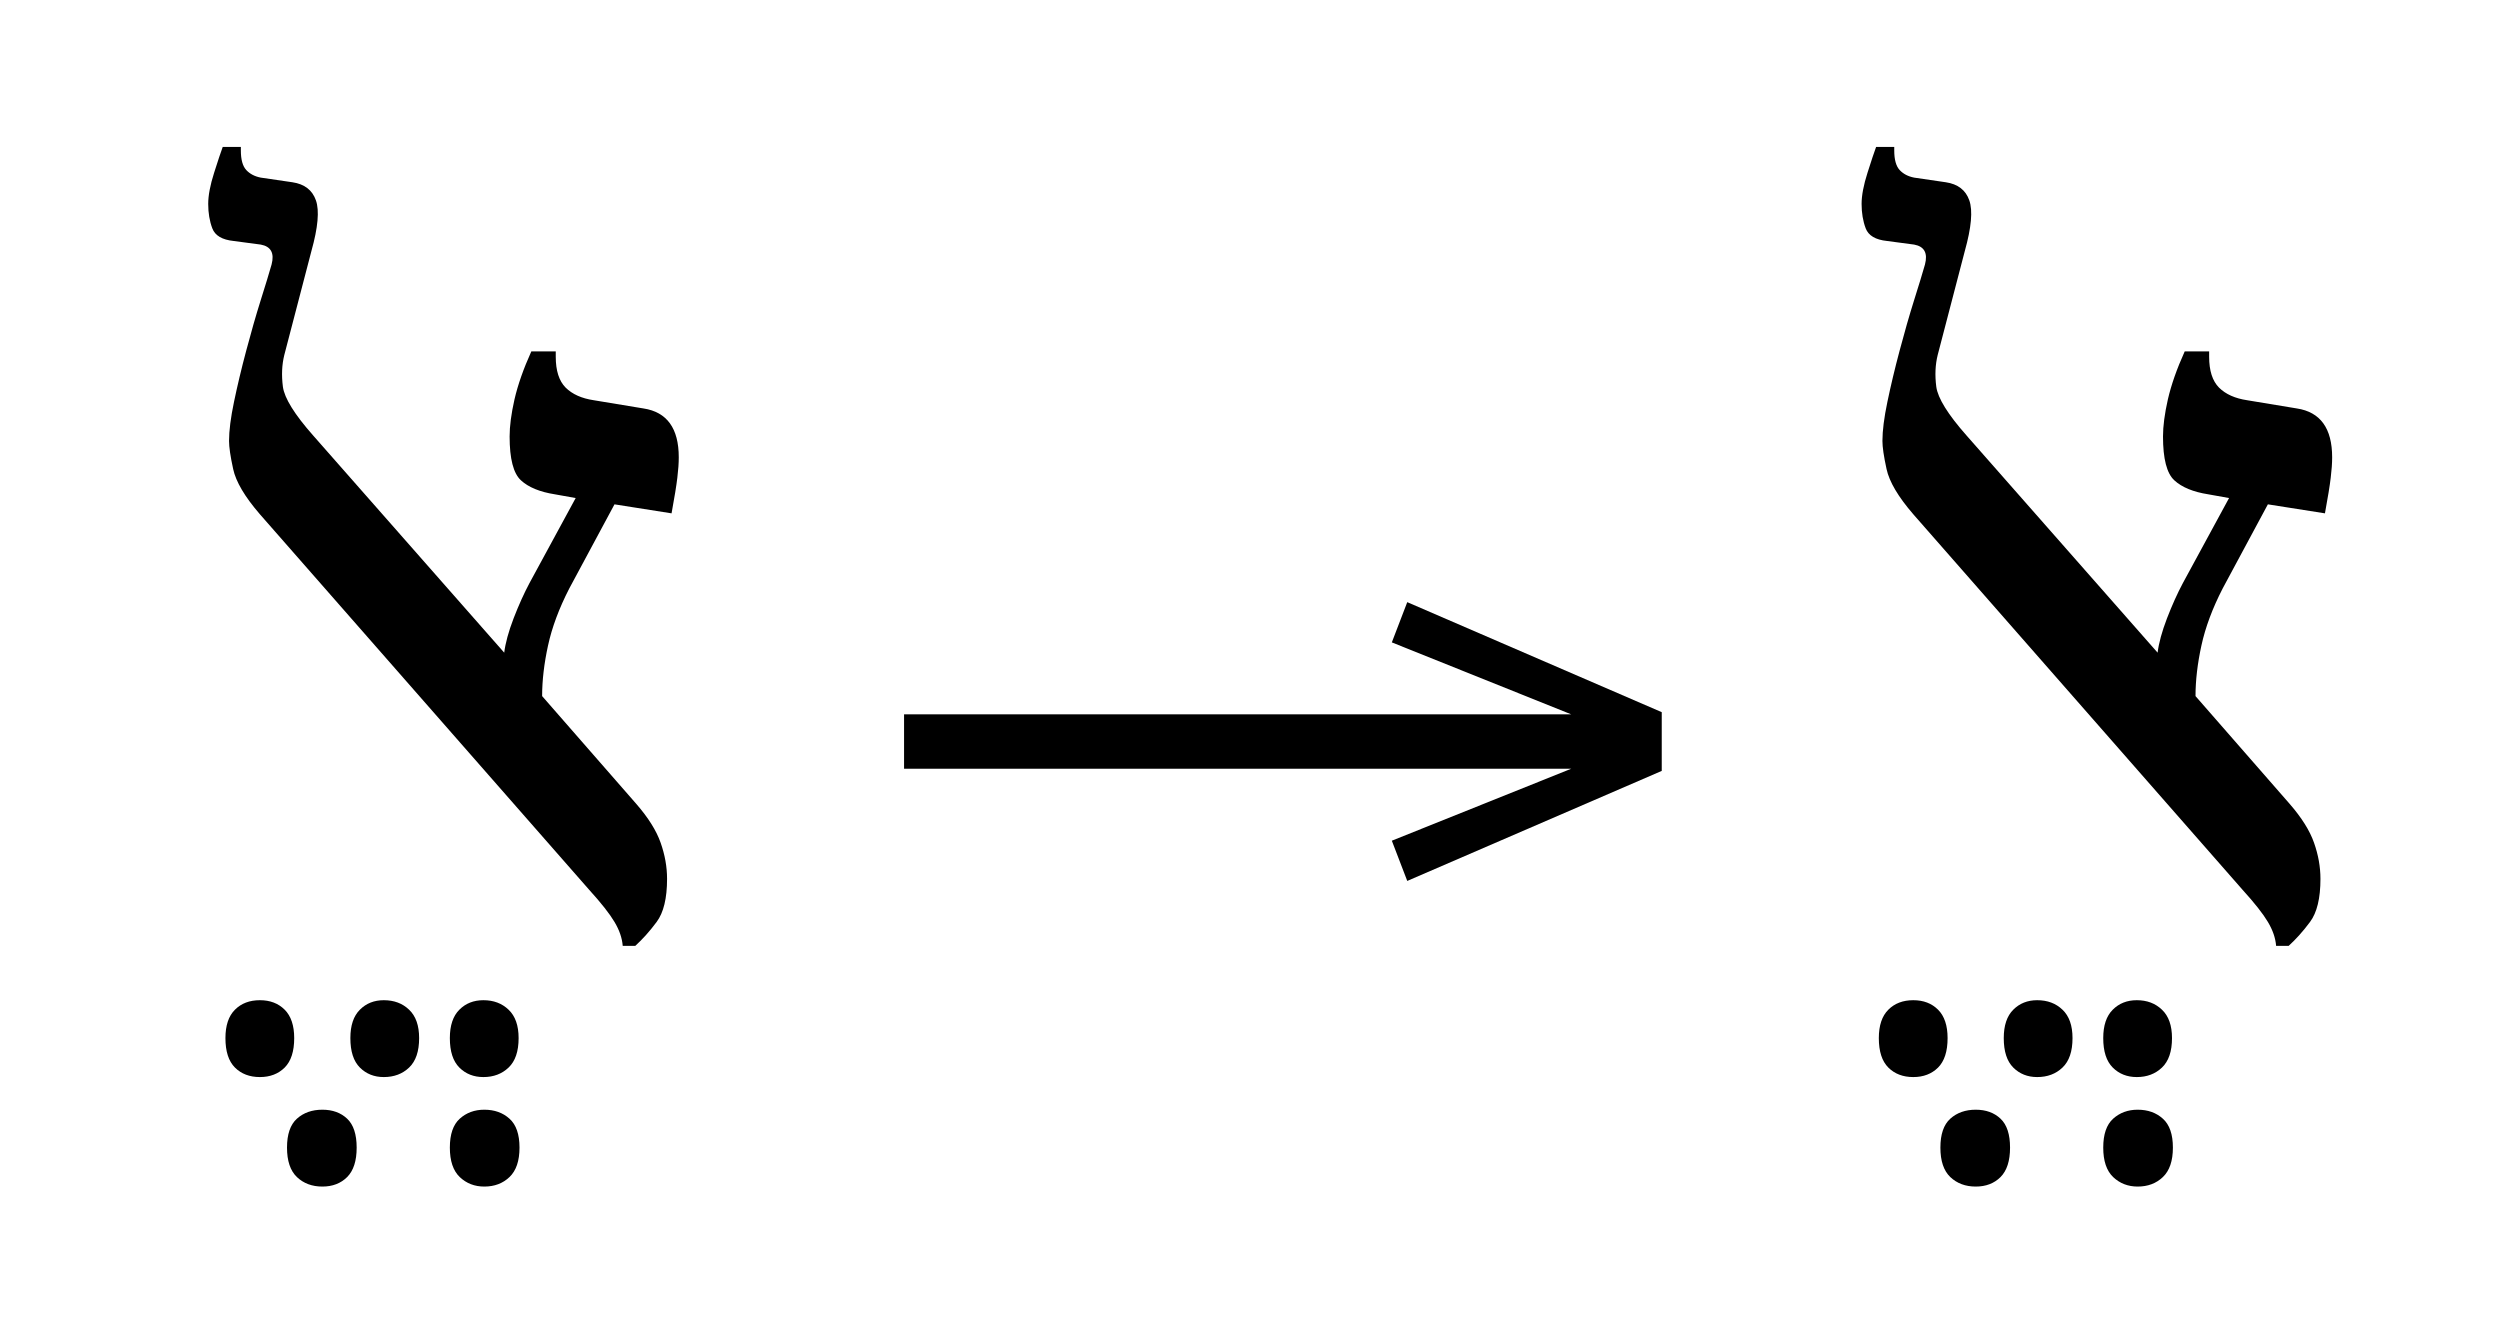
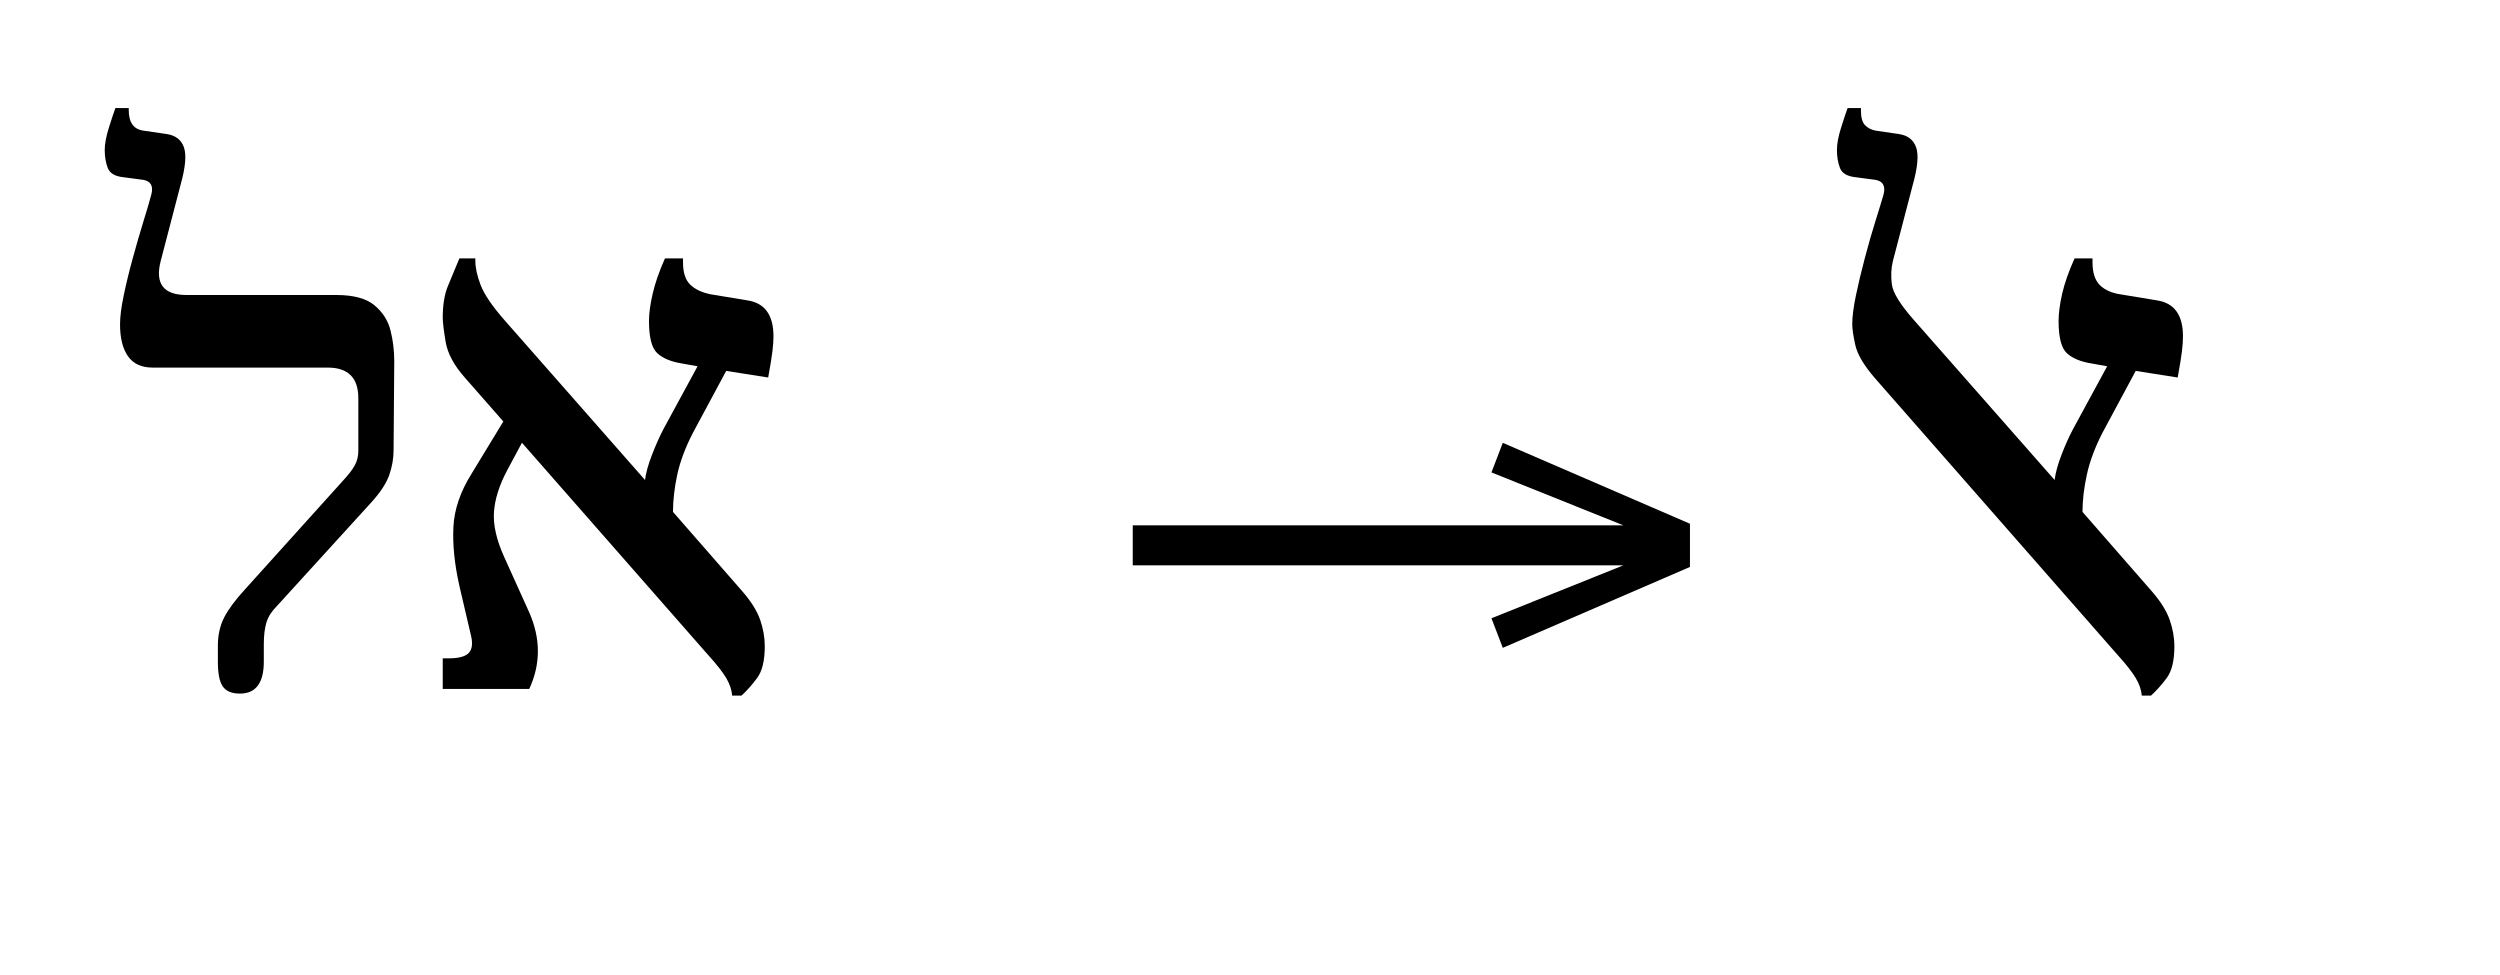
- <svg xmlns="http://www.w3.org/2000/svg" xmlns:xlink="http://www.w3.org/1999/xlink" version="1.1" width="379.902" height="201.406">
+ <svg xmlns="http://www.w3.org/2000/svg" xmlns:xlink="http://www.w3.org/1999/xlink" version="1.1" width="516.582" height="201.406">
  <defs>
    <g>
      <symbol overflow="visible" id="id0:glyph0-0">
        <path style="stroke:none;" d="M 10.344 0 L 10.344 -78.547 L 55.547 -78.547 L 55.547 0 Z M 15.953 -5.609 L 49.938 -5.609 L 49.938 -72.938 L 15.953 -72.938 Z M 15.953 -5.609 " />
      </symbol>
      <symbol overflow="visible" id="id0:glyph0-1">
-         <path style="stroke:none;" d="M 7.594 17.047 C 6.344 17.047 5.332 16.66 4.562 15.891 C 3.789 15.117 3.406 13.926 3.406 12.312 C 3.406 10.781 3.789 9.629 4.562 8.859 C 5.332 8.086 6.344 7.703 7.594 7.703 C 8.832 7.703 9.836 8.086 10.609 8.859 C 11.379 9.629 11.766 10.781 11.766 12.312 C 11.766 13.926 11.379 15.117 10.609 15.891 C 9.836 16.66 8.832 17.047 7.594 17.047 Z M 22.656 17.047 C 21.488 17.047 20.52 16.66 19.75 15.891 C 18.977 15.117 18.594 13.926 18.594 12.312 C 18.594 10.781 18.977 9.629 19.75 8.859 C 20.52 8.086 21.488 7.703 22.656 7.703 C 23.906 7.703 24.93 8.086 25.734 8.859 C 26.547 9.629 26.953 10.781 26.953 12.312 C 26.953 13.926 26.547 15.117 25.734 15.891 C 24.93 16.66 23.906 17.047 22.656 17.047 Z M 34.766 17.047 C 33.586 17.047 32.613 16.66 31.844 15.891 C 31.07 15.117 30.688 13.926 30.688 12.312 C 30.688 10.781 31.07 9.629 31.844 8.859 C 32.613 8.086 33.586 7.703 34.766 7.703 C 36.004 7.703 37.023 8.086 37.828 8.859 C 38.641 9.629 39.047 10.781 39.047 12.312 C 39.047 13.926 38.641 15.117 37.828 15.891 C 37.023 16.66 36.004 17.047 34.766 17.047 Z M 34.875 30.359 C 33.695 30.359 32.703 29.973 31.891 29.203 C 31.086 28.43 30.688 27.238 30.688 25.625 C 30.688 24.008 31.086 22.836 31.891 22.109 C 32.703 21.379 33.695 21.016 34.875 21.016 C 36.113 21.016 37.133 21.379 37.938 22.109 C 38.75 22.836 39.156 24.008 39.156 25.625 C 39.156 27.238 38.75 28.43 37.938 29.203 C 37.133 29.973 36.113 30.359 34.875 30.359 Z M 15.188 30.359 C 13.938 30.359 12.906 29.973 12.094 29.203 C 11.289 28.43 10.891 27.238 10.891 25.625 C 10.891 24.008 11.289 22.836 12.094 22.109 C 12.906 21.379 13.938 21.016 15.188 21.016 C 16.426 21.016 17.43 21.379 18.203 22.109 C 18.973 22.836 19.359 24.008 19.359 25.625 C 19.359 27.238 18.973 28.43 18.203 29.203 C 17.43 29.973 16.426 30.359 15.188 30.359 Z M 15.188 30.359 " />
+         <path style="stroke:none;" d="M 23.656 0.766 C 22.332 0.766 21.395 0.379 20.844 -0.391 C 20.289 -1.16 20.016 -2.535 20.016 -4.516 L 20.016 -7.156 C 20.016 -8.914 20.363 -10.473 21.062 -11.828 C 21.758 -13.18 22.914 -14.738 24.531 -16.5 L 40.703 -34.438 C 41.648 -35.457 42.305 -36.316 42.672 -37.016 C 43.047 -37.711 43.234 -38.5 43.234 -39.375 L 43.234 -48.062 C 43.234 -51.438 41.547 -53.125 38.172 -53.125 L 9.234 -53.125 C 7.398 -53.125 6.039 -53.75 5.156 -55 C 4.281 -56.25 3.844 -58.008 3.844 -60.281 C 3.844 -61.531 4.047 -63.125 4.453 -65.062 C 4.859 -67.008 5.352 -69.047 5.938 -71.172 C 6.52 -73.297 7.102 -75.312 7.688 -77.219 C 8.281 -79.125 8.723 -80.629 9.016 -81.734 C 9.379 -83.117 8.941 -83.926 7.703 -84.156 L 4.406 -84.594 C 3.008 -84.738 2.145 -85.25 1.812 -86.125 C 1.477 -87.008 1.312 -88 1.312 -89.094 C 1.312 -90.125 1.551 -91.391 2.031 -92.891 C 2.508 -94.398 2.859 -95.445 3.078 -96.031 L 5.281 -96.031 L 5.281 -95.703 C 5.281 -93.648 6.086 -92.516 7.703 -92.297 L 11.547 -91.734 C 13.016 -91.516 13.969 -90.781 14.406 -89.531 C 14.844 -88.289 14.66 -86.238 13.859 -83.375 L 10.562 -70.734 C 9.602 -66.992 11.031 -65.125 14.844 -65.125 L 39.594 -65.125 C 42.457 -65.125 44.566 -64.551 45.922 -63.406 C 47.273 -62.27 48.156 -60.879 48.562 -59.234 C 48.969 -57.586 49.172 -55.922 49.172 -54.234 L 49.062 -39.484 C 49.062 -38.098 48.82 -36.723 48.344 -35.359 C 47.863 -34.004 46.895 -32.52 45.438 -30.906 L 29.812 -13.75 C 28.926 -12.875 28.336 -11.957 28.047 -11 C 27.754 -10.039 27.609 -8.832 27.609 -7.375 L 27.609 -4.516 C 27.609 -0.992 26.289 0.766 23.656 0.766 Z M 23.656 0.766 " />
      </symbol>
      <symbol overflow="visible" id="id0:glyph0-2">
-         <path style="stroke:none;" d="M 51.703 1.094 C 51.629 0.145 51.297 -0.82 50.703 -1.812 C 50.117 -2.801 49.094 -4.102 47.625 -5.719 L 7.594 -51.375 C 5.758 -53.5 4.676 -55.332 4.344 -56.875 C 4.008 -58.414 3.844 -59.551 3.844 -60.281 C 3.844 -61.531 4.047 -63.125 4.453 -65.062 C 4.859 -67.008 5.352 -69.082 5.938 -71.281 C 6.52 -73.477 7.102 -75.508 7.688 -77.375 C 8.281 -79.25 8.723 -80.703 9.016 -81.734 C 9.379 -83.117 8.941 -83.926 7.703 -84.156 L 4.406 -84.594 C 3.008 -84.738 2.145 -85.25 1.812 -86.125 C 1.477 -87.008 1.312 -88 1.312 -89.094 C 1.312 -90.125 1.551 -91.391 2.031 -92.891 C 2.508 -94.398 2.859 -95.445 3.078 -96.031 L 5.281 -96.031 L 5.281 -95.594 C 5.281 -94.488 5.5 -93.695 5.938 -93.219 C 6.375 -92.75 6.961 -92.441 7.703 -92.297 L 11.547 -91.734 C 13.016 -91.516 13.969 -90.781 14.406 -89.531 C 14.844 -88.289 14.66 -86.238 13.859 -83.375 L 10.562 -70.734 C 10.27 -69.555 10.211 -68.27 10.391 -66.875 C 10.578 -65.488 11.805 -63.508 14.078 -60.938 L 37.297 -34.547 C 37.441 -35.711 37.82 -37.102 38.438 -38.719 C 39.062 -40.332 39.707 -41.766 40.375 -43.016 L 45.984 -53.344 L 43.453 -53.797 C 41.617 -54.086 40.242 -54.656 39.328 -55.5 C 38.41 -56.344 37.953 -58.117 37.953 -60.828 C 37.953 -62.078 38.148 -63.582 38.547 -65.344 C 38.953 -67.102 39.633 -69.047 40.594 -71.172 L 43.562 -71.172 L 43.562 -70.516 C 43.562 -68.828 43.961 -67.578 44.766 -66.766 C 45.578 -65.961 46.719 -65.453 48.188 -65.234 L 54.234 -64.234 C 57.086 -63.797 58.516 -61.816 58.516 -58.297 C 58.516 -57.566 58.457 -56.742 58.344 -55.828 C 58.238 -54.91 58.004 -53.461 57.641 -51.484 L 50.703 -52.578 L 45.203 -42.344 C 43.961 -39.926 43.102 -37.617 42.625 -35.422 C 42.145 -33.223 41.906 -31.172 41.906 -29.266 L 53.344 -16.172 C 54.812 -14.484 55.801 -12.906 56.312 -11.438 C 56.832 -9.969 57.094 -8.504 57.094 -7.047 C 57.094 -4.691 56.672 -2.945 55.828 -1.812 C 54.984 -0.676 54.117 0.289 53.234 1.094 Z M 51.703 1.094 " />
+         <path style="stroke:none;" d="M 5.719 0 L 5.719 -5.062 L 6.703 -5.062 C 8.391 -5.062 9.508 -5.375 10.062 -6 C 10.613 -6.625 10.707 -7.629 10.344 -9.016 L 8.469 -17.047 C 7.664 -20.641 7.336 -23.883 7.484 -26.781 C 7.629 -29.676 8.617 -32.594 10.453 -35.531 L 15.734 -44.219 L 9.453 -51.375 C 7.617 -53.426 6.535 -55.422 6.203 -57.359 C 5.879 -59.305 5.719 -60.645 5.719 -61.375 C 5.719 -63.5 6.008 -65.258 6.594 -66.656 C 7.188 -68.051 7.812 -69.555 8.469 -71.172 L 11.109 -71.172 L 11.109 -70.734 C 11.109 -69.629 11.398 -68.305 11.984 -66.766 C 12.578 -65.223 13.898 -63.281 15.953 -60.938 L 39.156 -34.547 C 39.301 -35.711 39.688 -37.102 40.312 -38.719 C 40.938 -40.332 41.578 -41.766 42.234 -43.016 L 47.844 -53.344 L 45.312 -53.797 C 43.477 -54.086 42.102 -54.656 41.188 -55.5 C 40.27 -56.344 39.812 -58.117 39.812 -60.828 C 39.812 -62.078 40.016 -63.582 40.422 -65.344 C 40.828 -67.102 41.504 -69.047 42.453 -71.172 L 45.438 -71.172 L 45.438 -70.516 C 45.438 -68.828 45.836 -67.598 46.641 -66.828 C 47.441 -66.055 48.578 -65.523 50.047 -65.234 L 56.094 -64.234 C 58.957 -63.797 60.391 -61.816 60.391 -58.297 C 60.391 -57.566 60.332 -56.742 60.219 -55.828 C 60.113 -54.91 59.879 -53.461 59.516 -51.484 L 52.578 -52.578 L 47.078 -42.344 C 45.828 -39.926 44.961 -37.617 44.484 -35.422 C 44.016 -33.223 43.781 -31.172 43.781 -29.266 L 55.219 -16.172 C 56.688 -14.484 57.676 -12.906 58.188 -11.438 C 58.695 -9.969 58.953 -8.504 58.953 -7.047 C 58.953 -4.691 58.531 -2.945 57.688 -1.812 C 56.852 -0.676 55.992 0.289 55.109 1.094 L 53.562 1.094 C 53.488 0.145 53.16 -0.82 52.578 -1.812 C 51.992 -2.801 50.969 -4.102 49.5 -5.719 L 18.812 -40.703 L 16.391 -36.188 C 15.066 -33.695 14.332 -31.383 14.188 -29.25 C 14.039 -27.125 14.594 -24.672 15.844 -21.891 L 20.016 -12.656 C 21.922 -8.32 21.922 -4.102 20.016 0 Z M 5.719 0 " />
      </symbol>
    </g>
    <g>
      <symbol overflow="visible" id="id1:glyph0-0">
        <path style="stroke:none;" d="M 5.375 -96.688 L 69.828 -96.688 L 69.828 0 L 5.375 0 Z M 8.062 -2.688 L 67.141 -2.688 L 67.141 -94 L 8.062 -94 Z M 8.062 -2.688 " />
      </symbol>
      <symbol overflow="visible" id="id1:glyph0-1">
        <path style="stroke:none;" d="M 68.156 -13.75 L 66.281 -18.641 L 88.094 -27.391 L 6.984 -27.391 L 6.984 -34 L 88.094 -34 L 66.281 -42.75 L 68.156 -47.641 L 99.094 -34.266 L 99.094 -27.125 Z M 68.156 -13.75 " />
      </symbol>
    </g>
    <g>
      <symbol overflow="visible" id="id2:glyph0-0">
        <path style="stroke:none;" d="M 10.344 0 L 10.344 -78.547 L 55.547 -78.547 L 55.547 0 Z M 15.953 -5.609 L 49.938 -5.609 L 49.938 -72.938 L 15.953 -72.938 Z M 15.953 -5.609 " />
      </symbol>
      <symbol overflow="visible" id="id2:glyph0-1">
-         <path style="stroke:none;" d="M 7.594 17.047 C 6.344 17.047 5.332 16.66 4.562 15.891 C 3.789 15.117 3.406 13.926 3.406 12.312 C 3.406 10.781 3.789 9.629 4.562 8.859 C 5.332 8.086 6.344 7.703 7.594 7.703 C 8.832 7.703 9.836 8.086 10.609 8.859 C 11.379 9.629 11.766 10.781 11.766 12.312 C 11.766 13.926 11.379 15.117 10.609 15.891 C 9.836 16.66 8.832 17.047 7.594 17.047 Z M 22.656 17.047 C 21.488 17.047 20.52 16.66 19.75 15.891 C 18.977 15.117 18.594 13.926 18.594 12.312 C 18.594 10.781 18.977 9.629 19.75 8.859 C 20.52 8.086 21.488 7.703 22.656 7.703 C 23.906 7.703 24.93 8.086 25.734 8.859 C 26.547 9.629 26.953 10.781 26.953 12.312 C 26.953 13.926 26.547 15.117 25.734 15.891 C 24.93 16.66 23.906 17.047 22.656 17.047 Z M 34.766 17.047 C 33.586 17.047 32.613 16.66 31.844 15.891 C 31.07 15.117 30.688 13.926 30.688 12.312 C 30.688 10.781 31.07 9.629 31.844 8.859 C 32.613 8.086 33.586 7.703 34.766 7.703 C 36.004 7.703 37.023 8.086 37.828 8.859 C 38.641 9.629 39.047 10.781 39.047 12.312 C 39.047 13.926 38.641 15.117 37.828 15.891 C 37.023 16.66 36.004 17.047 34.766 17.047 Z M 34.875 30.359 C 33.695 30.359 32.703 29.973 31.891 29.203 C 31.086 28.43 30.688 27.238 30.688 25.625 C 30.688 24.008 31.086 22.836 31.891 22.109 C 32.703 21.379 33.695 21.016 34.875 21.016 C 36.113 21.016 37.133 21.379 37.938 22.109 C 38.75 22.836 39.156 24.008 39.156 25.625 C 39.156 27.238 38.75 28.43 37.938 29.203 C 37.133 29.973 36.113 30.359 34.875 30.359 Z M 15.188 30.359 C 13.938 30.359 12.906 29.973 12.094 29.203 C 11.289 28.43 10.891 27.238 10.891 25.625 C 10.891 24.008 11.289 22.836 12.094 22.109 C 12.906 21.379 13.938 21.016 15.188 21.016 C 16.426 21.016 17.43 21.379 18.203 22.109 C 18.973 22.836 19.359 24.008 19.359 25.625 C 19.359 27.238 18.973 28.43 18.203 29.203 C 17.43 29.973 16.426 30.359 15.188 30.359 Z M 15.188 30.359 " />
-       </symbol>
-       <symbol overflow="visible" id="id2:glyph0-2">
        <path style="stroke:none;" d="M 51.703 1.094 C 51.629 0.145 51.297 -0.82 50.703 -1.812 C 50.117 -2.801 49.094 -4.102 47.625 -5.719 L 7.594 -51.375 C 5.758 -53.5 4.676 -55.332 4.344 -56.875 C 4.008 -58.414 3.844 -59.551 3.844 -60.281 C 3.844 -61.531 4.047 -63.125 4.453 -65.062 C 4.859 -67.008 5.352 -69.082 5.938 -71.281 C 6.52 -73.477 7.102 -75.508 7.688 -77.375 C 8.281 -79.25 8.723 -80.703 9.016 -81.734 C 9.379 -83.117 8.941 -83.926 7.703 -84.156 L 4.406 -84.594 C 3.008 -84.738 2.145 -85.25 1.812 -86.125 C 1.477 -87.008 1.312 -88 1.312 -89.094 C 1.312 -90.125 1.551 -91.391 2.031 -92.891 C 2.508 -94.398 2.859 -95.445 3.078 -96.031 L 5.281 -96.031 L 5.281 -95.594 C 5.281 -94.488 5.5 -93.695 5.938 -93.219 C 6.375 -92.75 6.961 -92.441 7.703 -92.297 L 11.547 -91.734 C 13.016 -91.516 13.969 -90.781 14.406 -89.531 C 14.844 -88.289 14.66 -86.238 13.859 -83.375 L 10.562 -70.734 C 10.27 -69.555 10.211 -68.27 10.391 -66.875 C 10.578 -65.488 11.805 -63.508 14.078 -60.938 L 37.297 -34.547 C 37.441 -35.711 37.82 -37.102 38.438 -38.719 C 39.062 -40.332 39.707 -41.766 40.375 -43.016 L 45.984 -53.344 L 43.453 -53.797 C 41.617 -54.086 40.242 -54.656 39.328 -55.5 C 38.41 -56.344 37.953 -58.117 37.953 -60.828 C 37.953 -62.078 38.148 -63.582 38.547 -65.344 C 38.953 -67.102 39.633 -69.047 40.594 -71.172 L 43.562 -71.172 L 43.562 -70.516 C 43.562 -68.828 43.961 -67.578 44.766 -66.766 C 45.578 -65.961 46.719 -65.453 48.188 -65.234 L 54.234 -64.234 C 57.086 -63.797 58.516 -61.816 58.516 -58.297 C 58.516 -57.566 58.457 -56.742 58.344 -55.828 C 58.238 -54.91 58.004 -53.461 57.641 -51.484 L 50.703 -52.578 L 45.203 -42.344 C 43.961 -39.926 43.102 -37.617 42.625 -35.422 C 42.145 -33.223 41.906 -31.172 41.906 -29.266 L 53.344 -16.172 C 54.812 -14.484 55.801 -12.906 56.312 -11.438 C 56.832 -9.969 57.094 -8.504 57.094 -7.047 C 57.094 -4.691 56.672 -2.945 55.828 -1.812 C 54.984 -0.676 54.117 0.289 53.234 1.094 Z M 51.703 1.094 " />
      </symbol>
    </g>
  </defs>
  <g id="id0:id0" transform="matrix(1.25,0,0,1.25,0.0,16.66016)">
    <g id="id0:surface1">
      <g style="fill:rgb(0%,0%,0%);fill-opacity:1;">
-         <use xlink:href="#id0:glyph0-1" x="24" y="100.562" />
-         <use xlink:href="#id0:glyph0-2" x="24" y="100.562" />
+         <use xlink:href="#id0:glyph0-1" x="16" y="100.562" />
+         <use xlink:href="#id0:glyph0-2" x="67.469" y="100.562" />
      </g>
    </g>
  </g>
-   <g id="id1:id1" transform="matrix(1.25,0,0,1.25,128.6523,0.0)">
+   <g id="id1:id1" transform="matrix(1.25,0,0,1.25,225.332,0.0)">
    <g id="id1:surface1">
      <g style="fill:rgb(0%,0%,0%);fill-opacity:1;">
        <use xlink:href="#id1:glyph0-1" x="0" y="120.844" />
      </g>
    </g>
  </g>
-   <g id="id2:id2" transform="matrix(1.25,0,0,1.25,261.25,16.66016)">
+   <g id="id2:id2" transform="matrix(1.25,0,0,1.25,357.9297,16.66016)">
    <g id="id2:surface1">
      <g style="fill:rgb(0%,0%,0%);fill-opacity:1;">
        <use xlink:href="#id2:glyph0-1" x="16" y="100.562" />
-         <use xlink:href="#id2:glyph0-2" x="16" y="100.562" />
      </g>
    </g>
  </g>
</svg>
